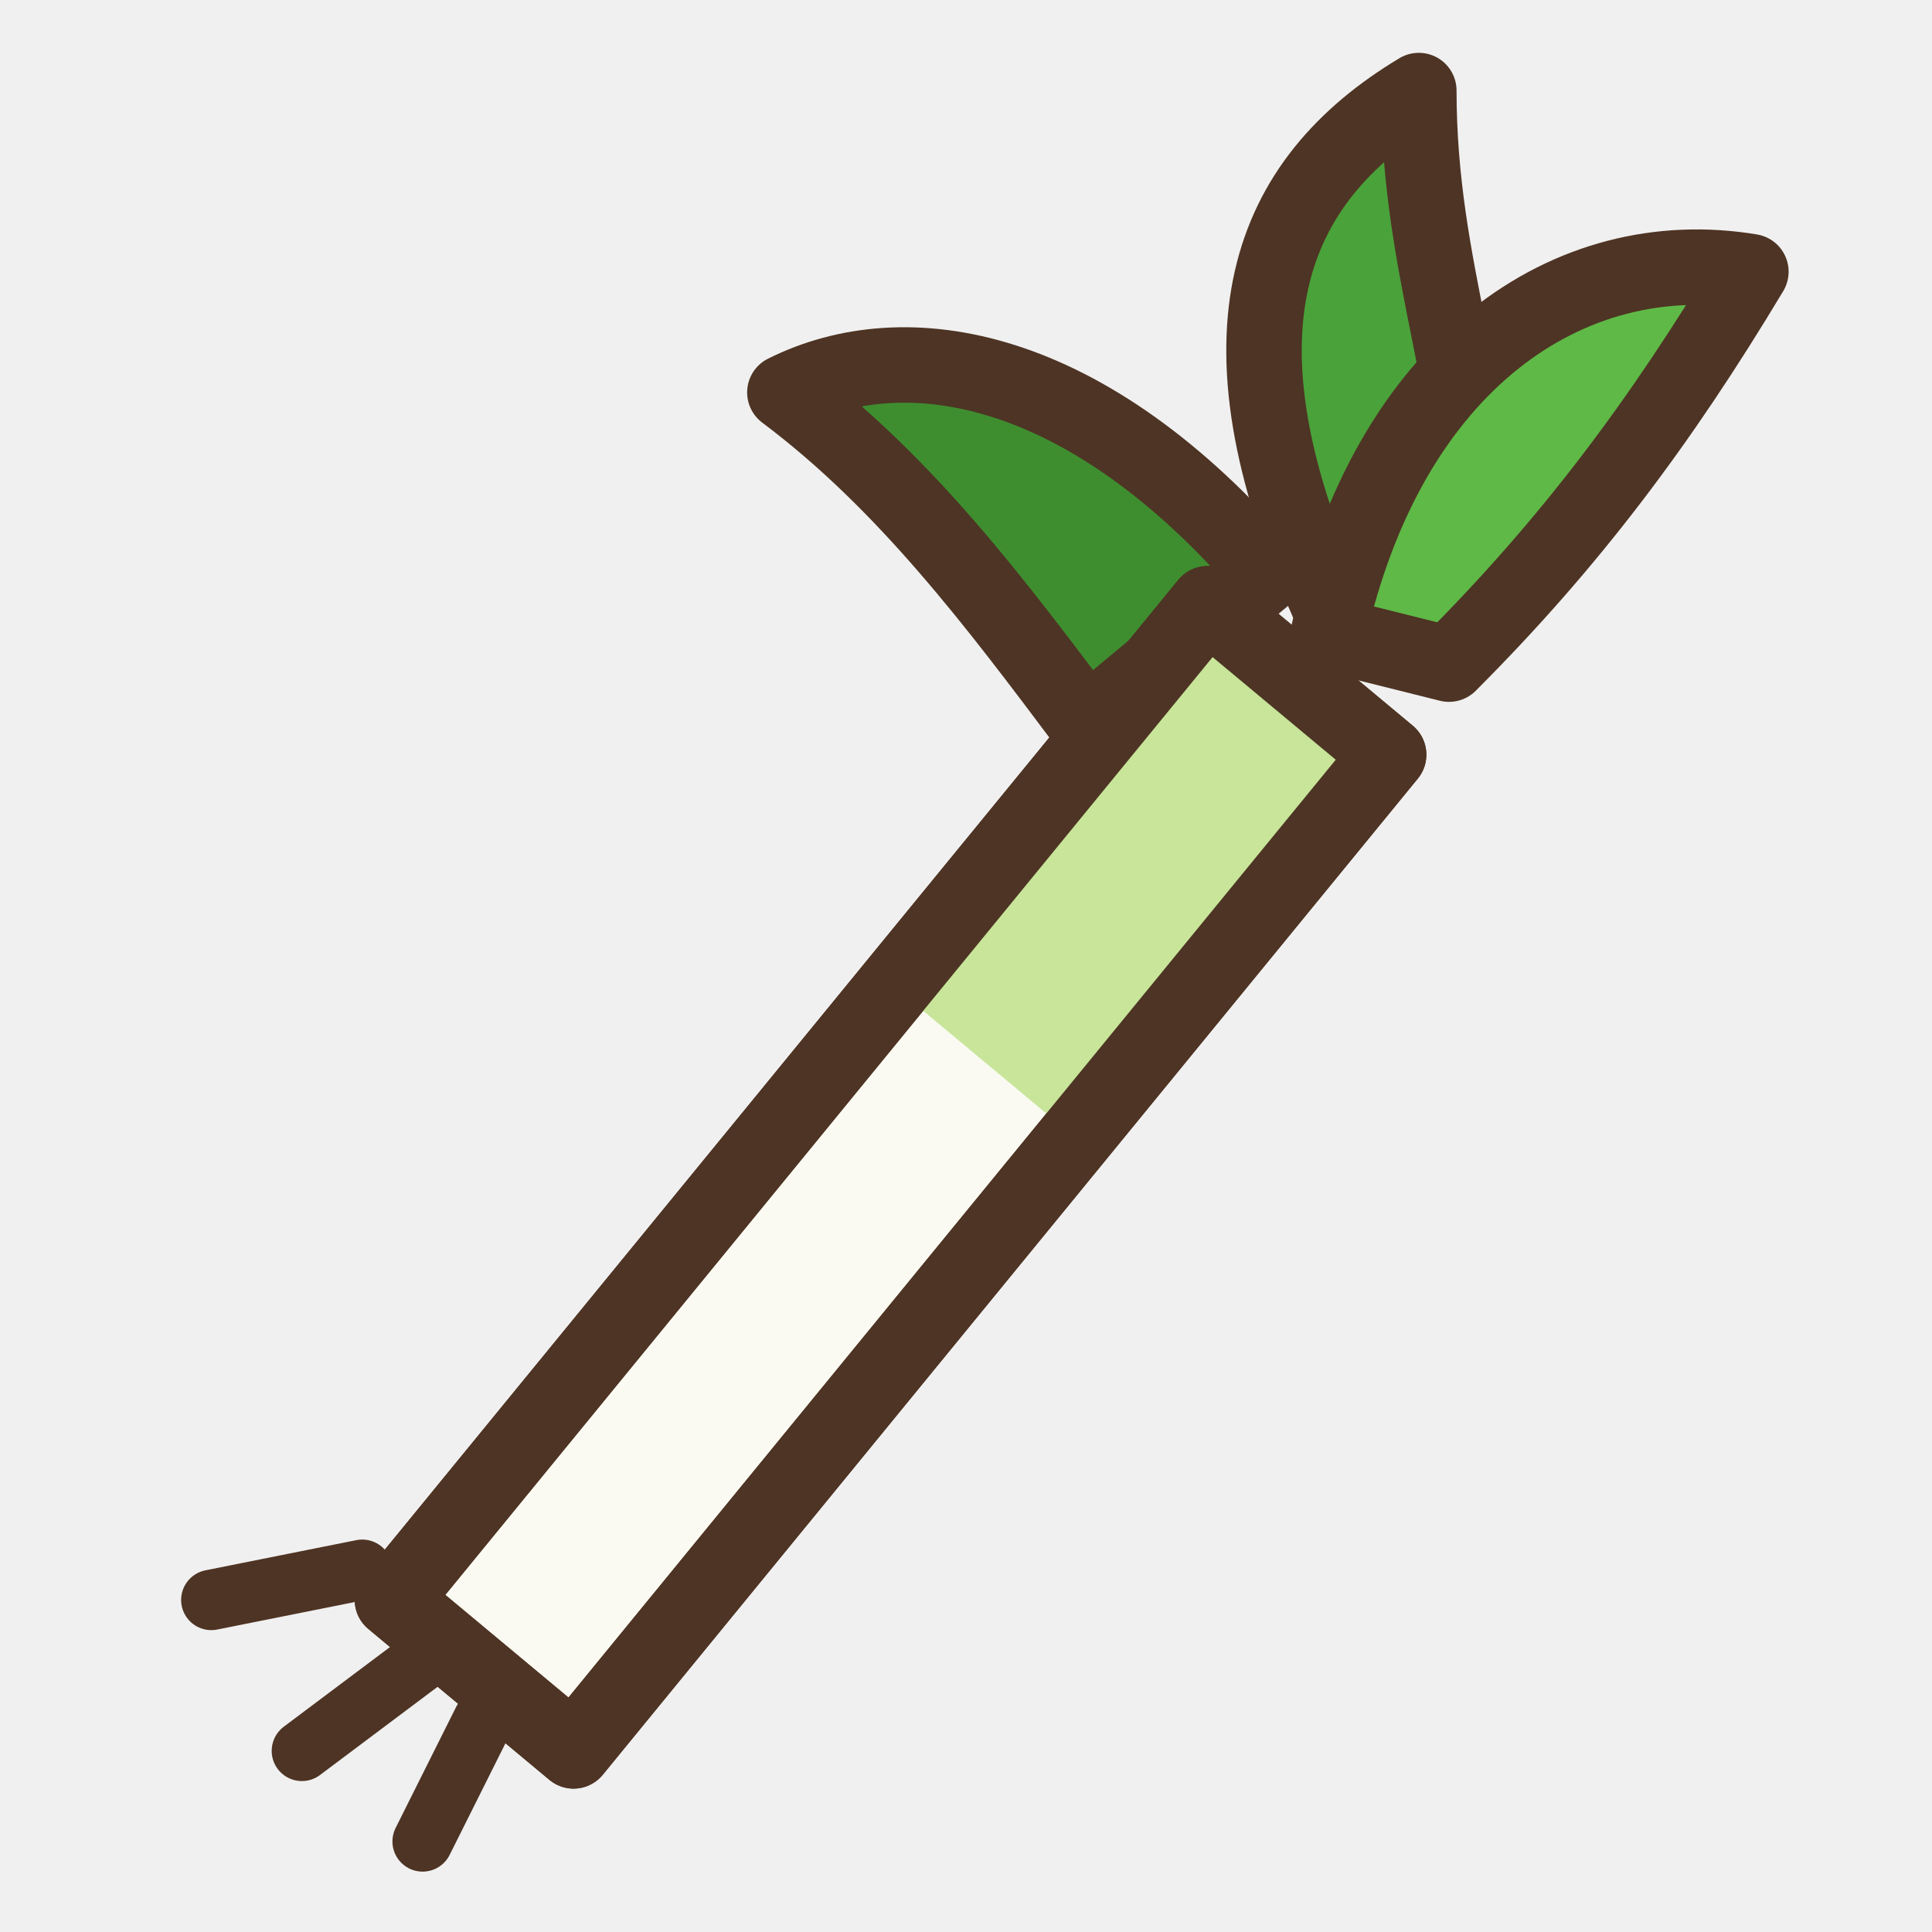
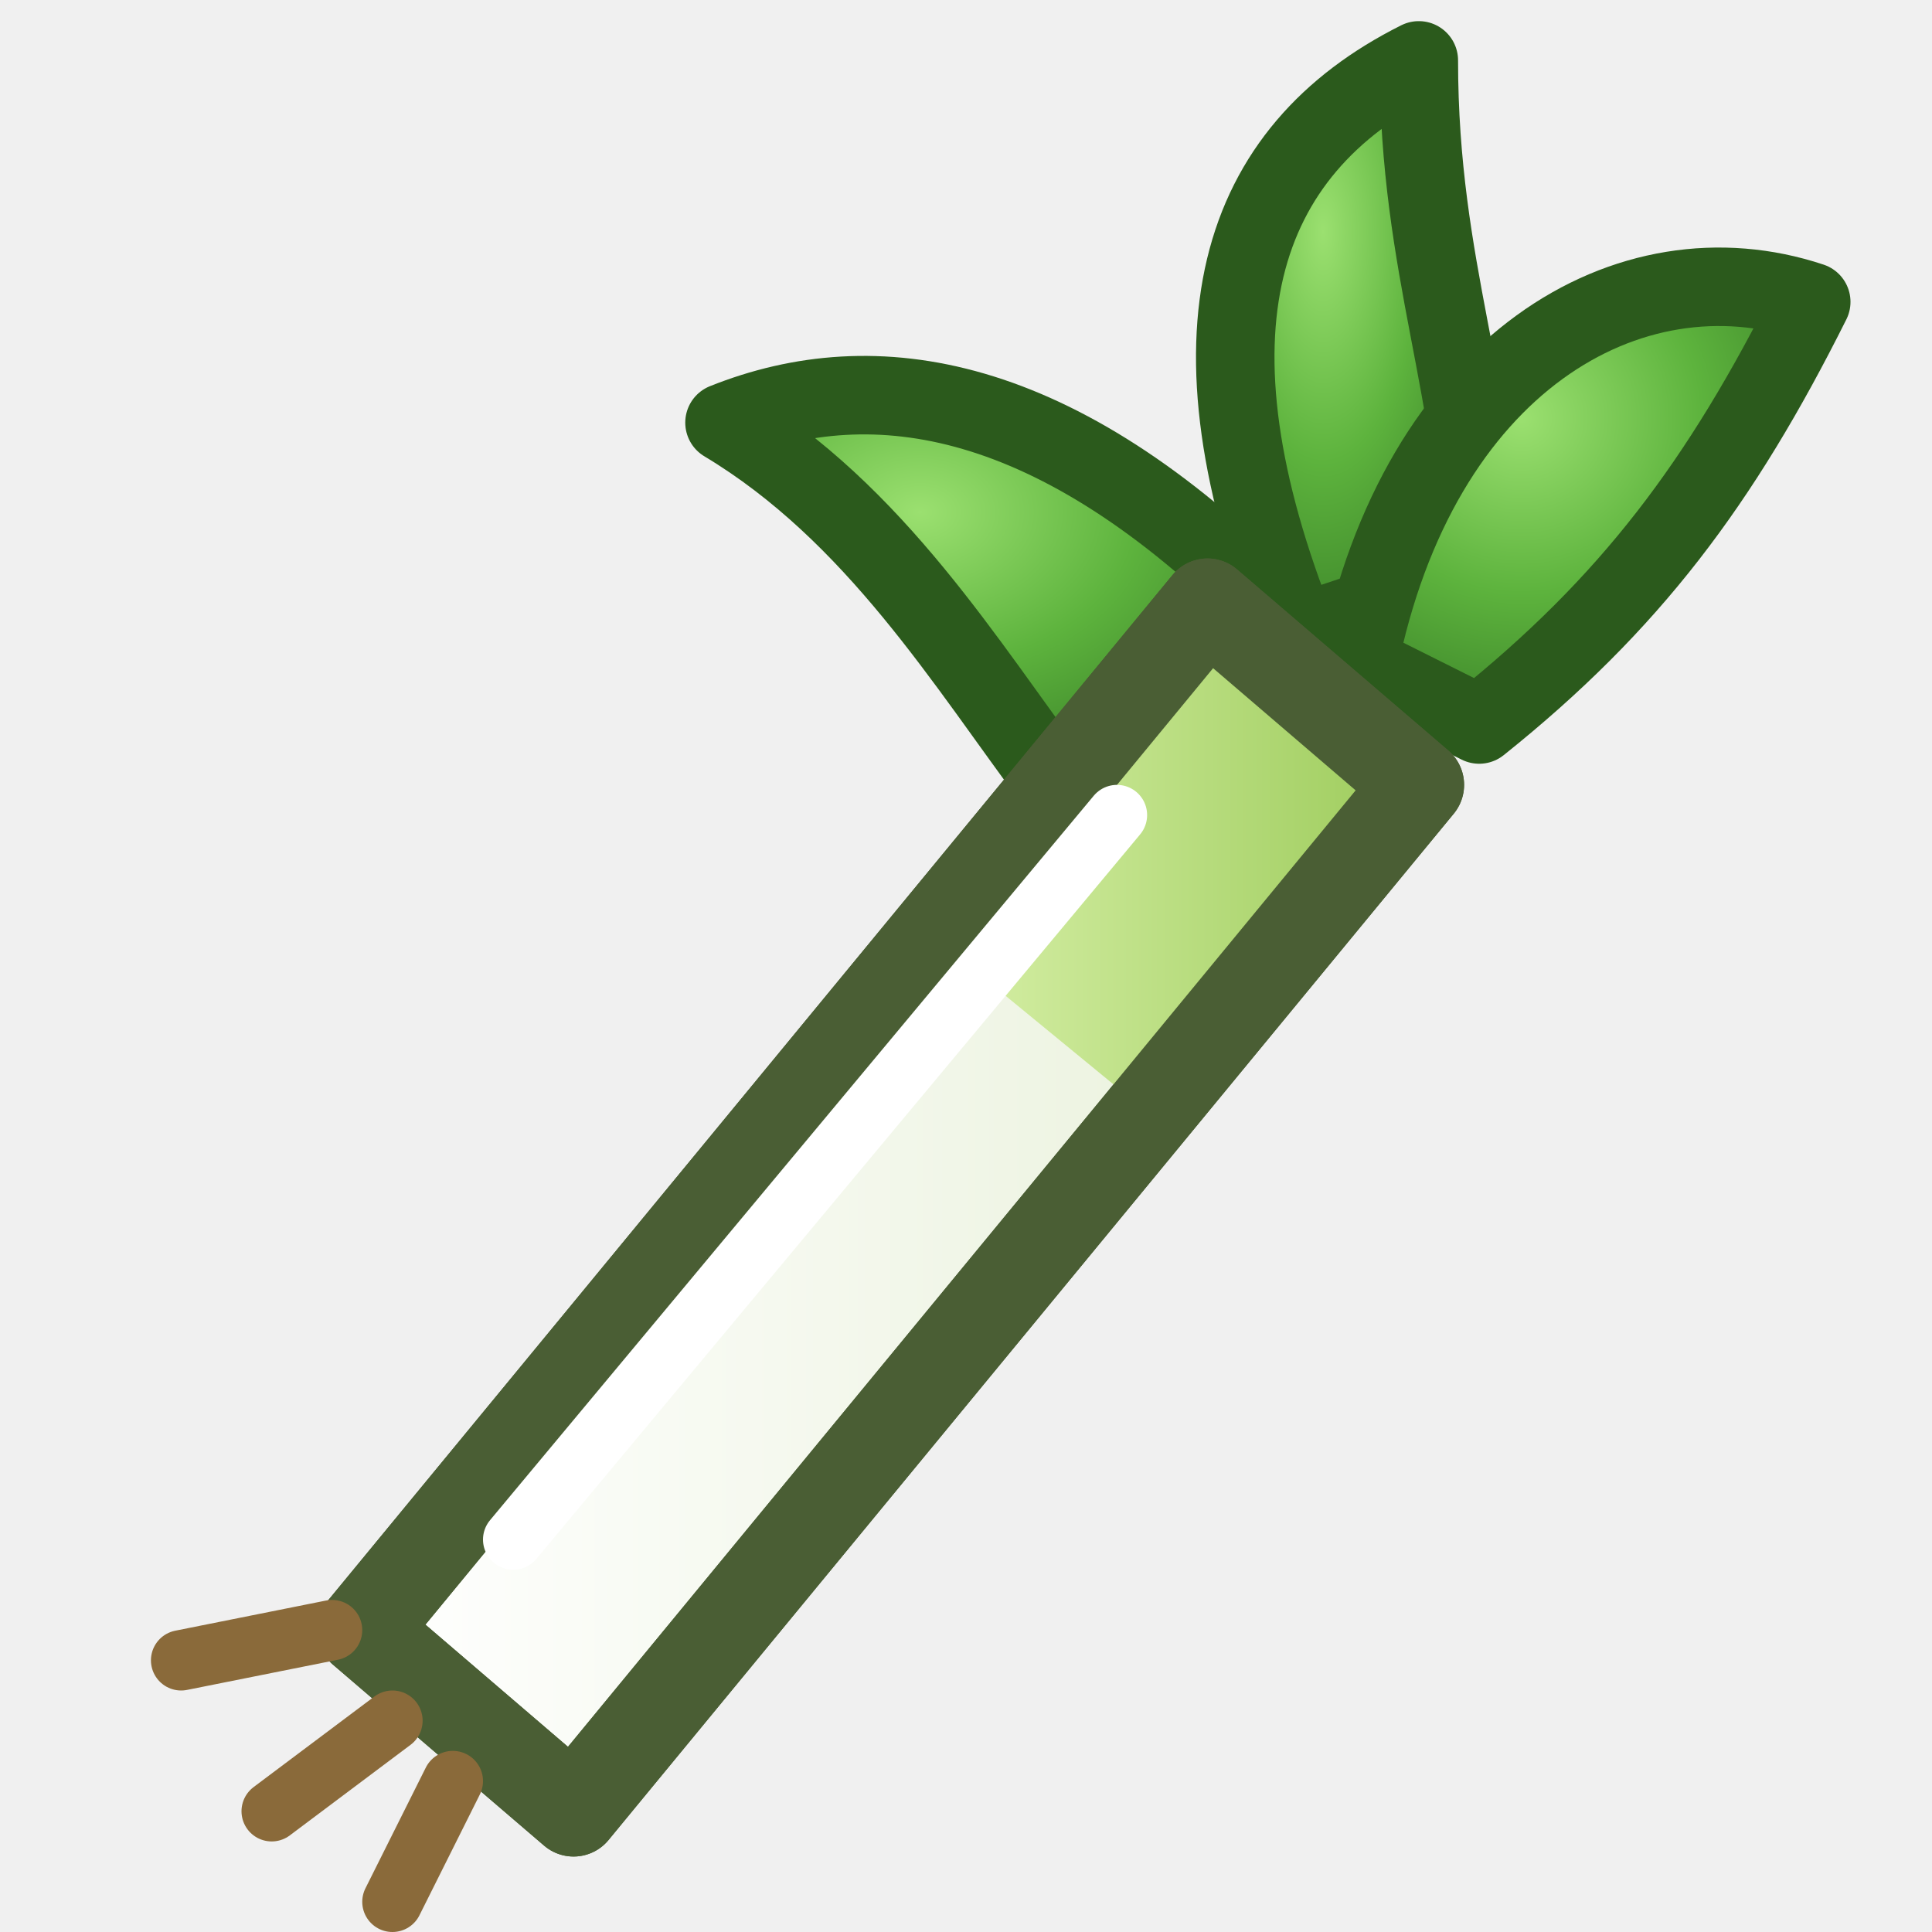
<svg xmlns="http://www.w3.org/2000/svg" viewBox="0 0 64 64">
-   <path d="M44 20c-4-9-2-14 3-17 0 6 2 10 2 16z" fill="#4AA23A" stroke="#4E3424" stroke-width="2.5" stroke-linejoin="round" stroke-linecap="round" />
-   <path d="M44 21c2-9 8-13 14-12-3 5-6 9-10 13z" fill="#5FB947" stroke="#4E3424" stroke-width="2.5" stroke-linejoin="round" stroke-linecap="round" />
-   <path d="M42 19c-6-7-12-8-16-6 4 3 7 7 10 11z" fill="#3E8E30" stroke="#4E3424" stroke-width="2.5" stroke-linejoin="round" stroke-linecap="round" />
-   <path d="M13 53l27-33 6 5-27 33z" fill="#FAFAF2" stroke="#4E3424" stroke-width="2.5" stroke-linejoin="round" stroke-linecap="round" />
-   <path d="M30 33l10-13 6 5-10 13z" fill="#C8E59A" />
-   <path d="M13 53l27-33 6 5-27 33z" fill="none" stroke="#4E3424" stroke-width="2.5" stroke-linejoin="round" stroke-linecap="round" />
-   <path d="M14 55l-4 3M16 57l-2 4M12 52l-5 1" stroke="#4E3424" stroke-width="2" stroke-linecap="round" />
+   <defs>
+     <radialGradient id="n1" cx="0.36" cy="0.3" r="0.8">
+       <stop offset="0" stop-color="#9BE070" />
+       <stop offset=".5" stop-color="#5DB33D" />
+       <stop offset="1" stop-color="#357A25" />
+     </radialGradient>
+     <radialGradient id="n2" cx="0.36" cy="0.3" r="0.8">
+       <stop offset="0" stop-color="#9BE070" />
+       <stop offset=".5" stop-color="#5DB33D" />
+       <stop offset="1" stop-color="#357A25" />
+     </radialGradient>
+     <radialGradient id="n3" cx="0.36" cy="0.3" r="0.8">
+       <stop offset="0" stop-color="#9BE070" />
+       <stop offset=".5" stop-color="#5DB33D" />
+       <stop offset="1" stop-color="#357A25" />
+     </radialGradient>
+     <linearGradient id="ns" x1="0" y1="0" x2="1" y2="0">
+       <stop offset="0" stop-color="#FFFFFF" />
+       <stop offset="1" stop-color="#E6EFD6" />
+     </linearGradient>
+     <linearGradient id="ng" x1="0" y1="0" x2="1" y2="0">
+       <stop offset="0" stop-color="#D6EFA6" />
+       <stop offset="1" stop-color="#9CCB5A" />
+     </linearGradient>
+   </defs>
+   <path d="M43 21c-4-10-2-16 4-19 0 7 2 11 2 17z" fill="url(#n1)" stroke="#2B5A1C" stroke-width="2.6" stroke-linejoin="round" stroke-linecap="round" />
+   <path d="M45 22c2-10 9-14 15-12-3 6-6 10-11 14z" fill="url(#n2)" stroke="#2B5A1C" stroke-width="2.6" stroke-linejoin="round" stroke-linecap="round" />
+   <path d="M42 20c-7-7-13-8-18-6 5 3 8 8 11 12z" fill="url(#n3)" stroke="#2B5A1C" stroke-width="2.6" stroke-linejoin="round" stroke-linecap="round" />
+   <path d="M12 54l28-34 7 6-28 34z" fill="url(#ns)" stroke="#4A5E34" stroke-width="3" stroke-linejoin="round" stroke-linecap="round" />
+   <path d="M31.5 31.5l8.5-11.5 7 6-8.8 11z" fill="url(#ng)" />
+   <path d="M12 54l28-34 7 6-28 34z" fill="none" stroke="#4A5E34" stroke-width="3" stroke-linejoin="round" stroke-linecap="round" />
+   <path d="M17 51l20-24" fill="none" stroke="#FFFFFF" stroke-width="2" stroke-linecap="round" stroke-linejoin="round" opacity="1" />
+   <path d="M13 57l-4 3M15 59l-2 4M11 54l-5 1" fill="none" stroke="#8A6A3A" stroke-width="2" stroke-linecap="round" stroke-linejoin="round" opacity="1" />
</svg>
